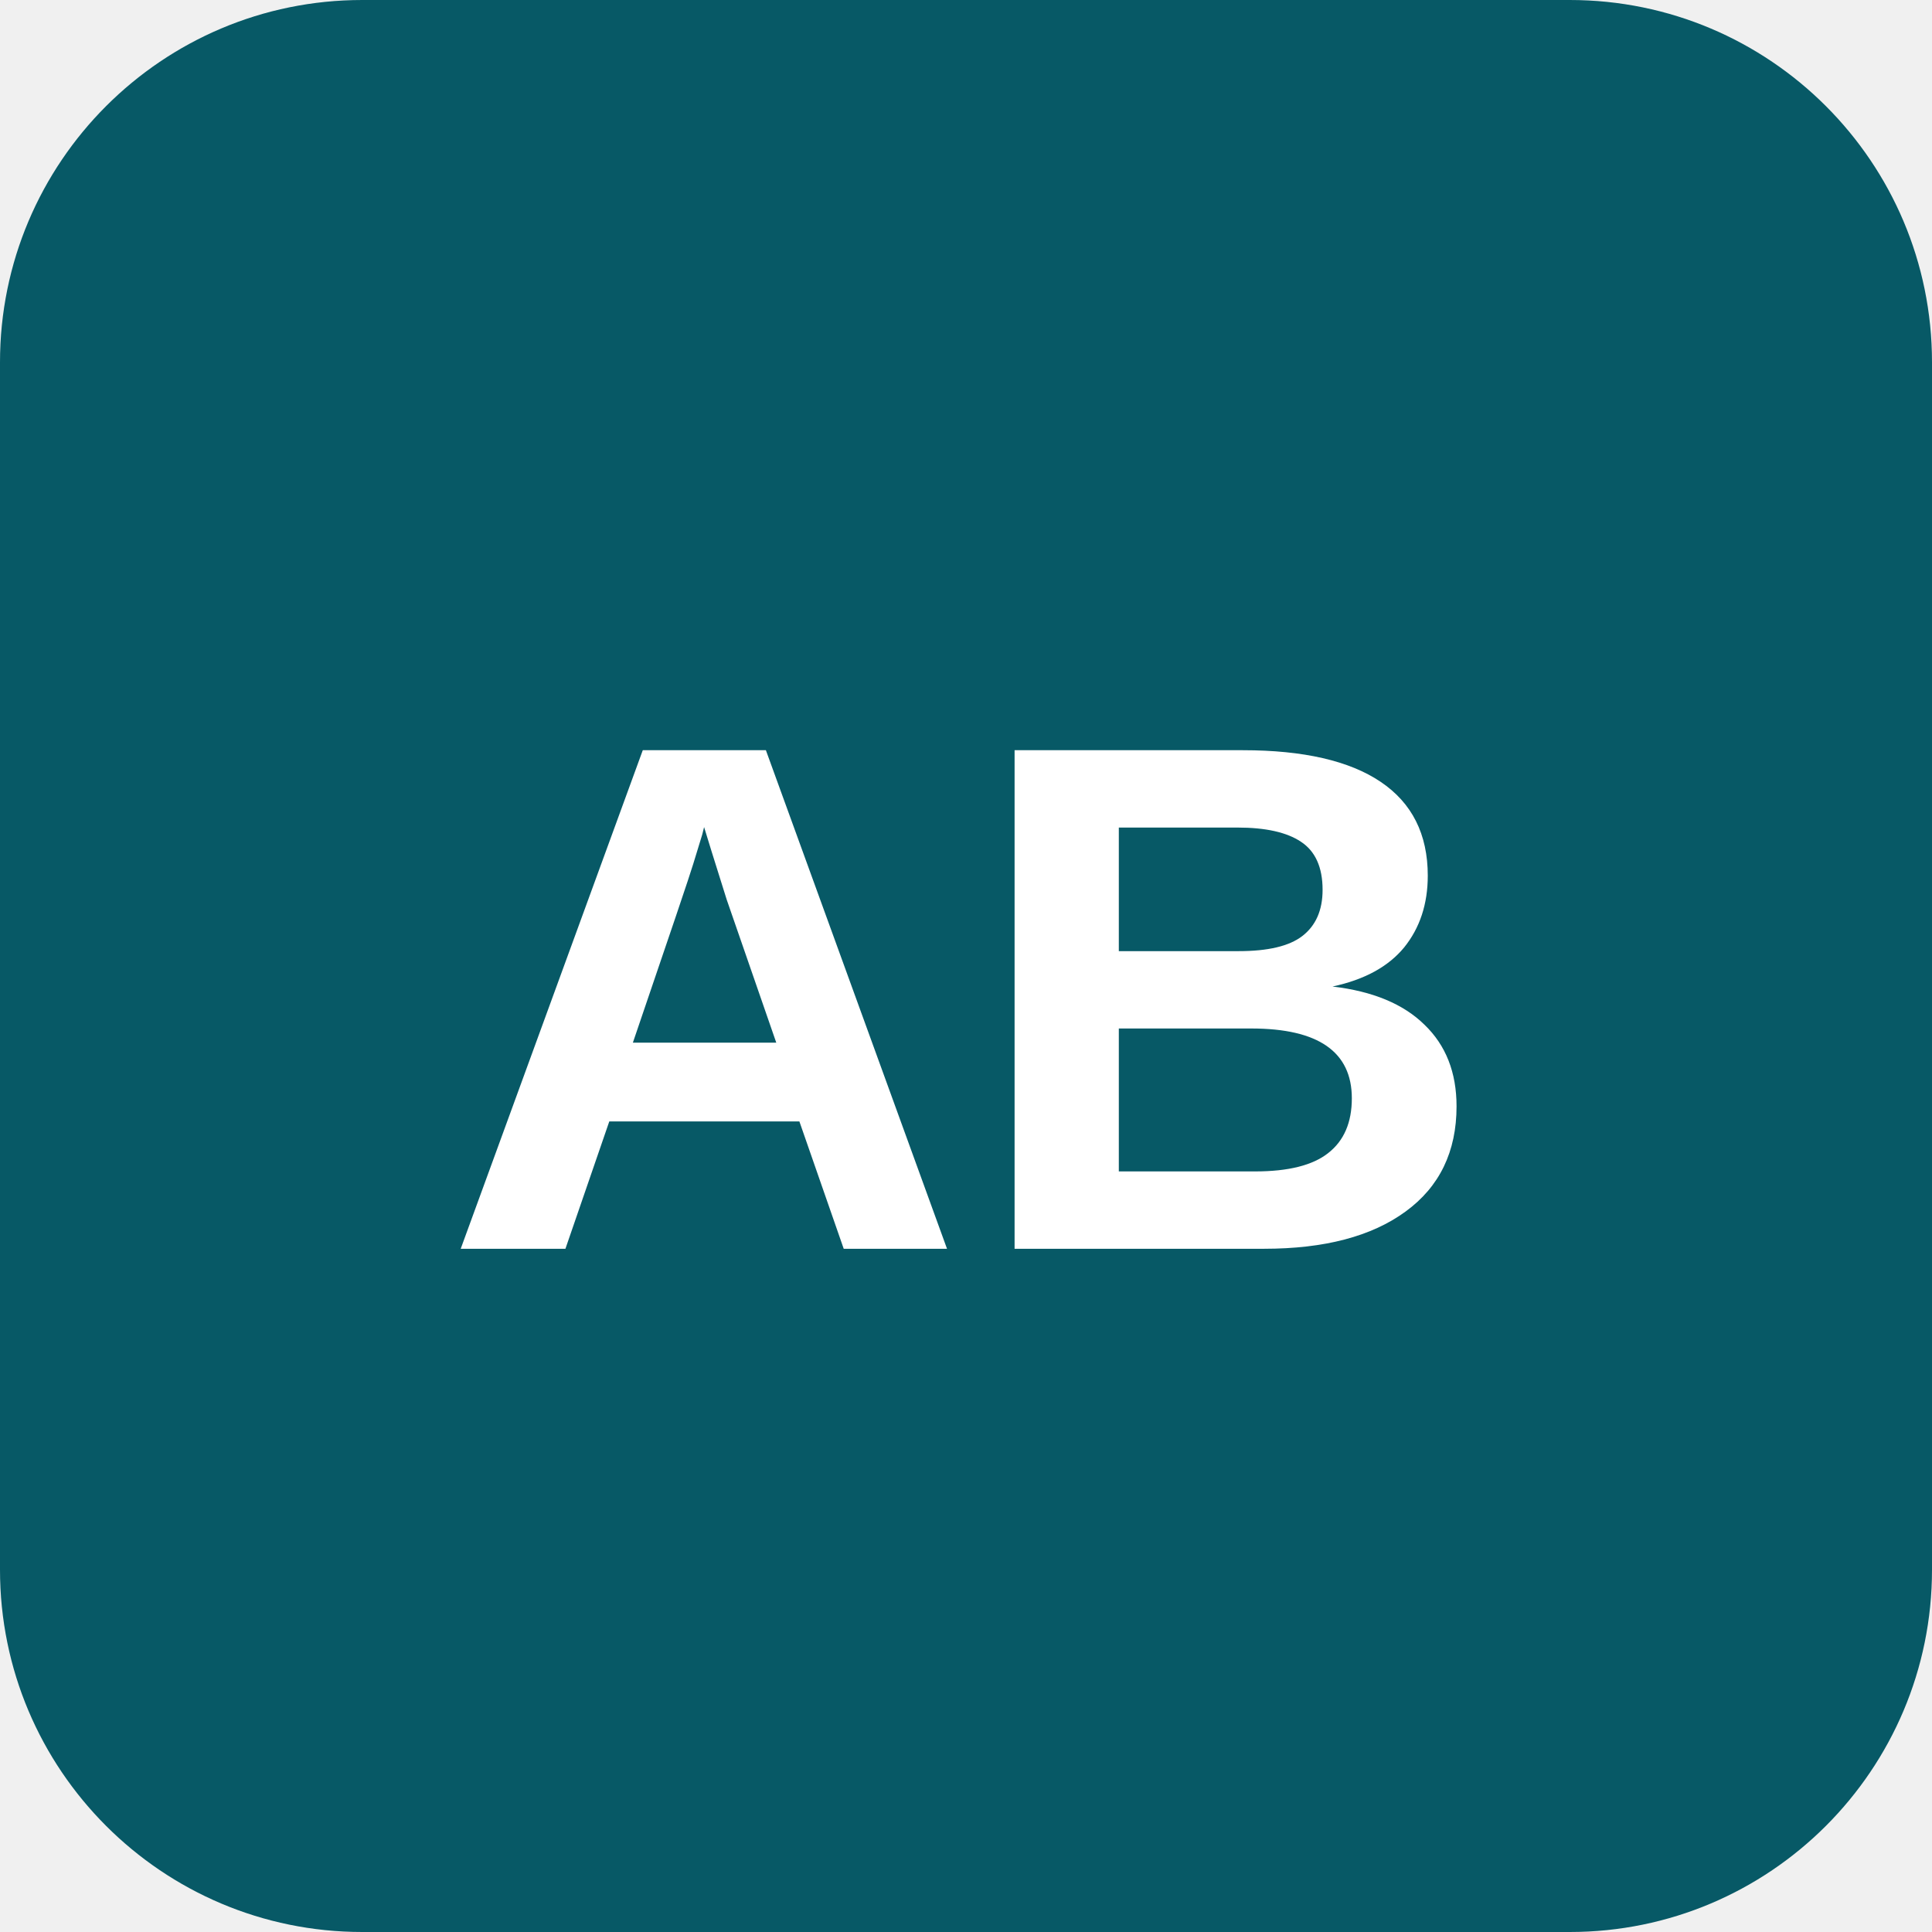
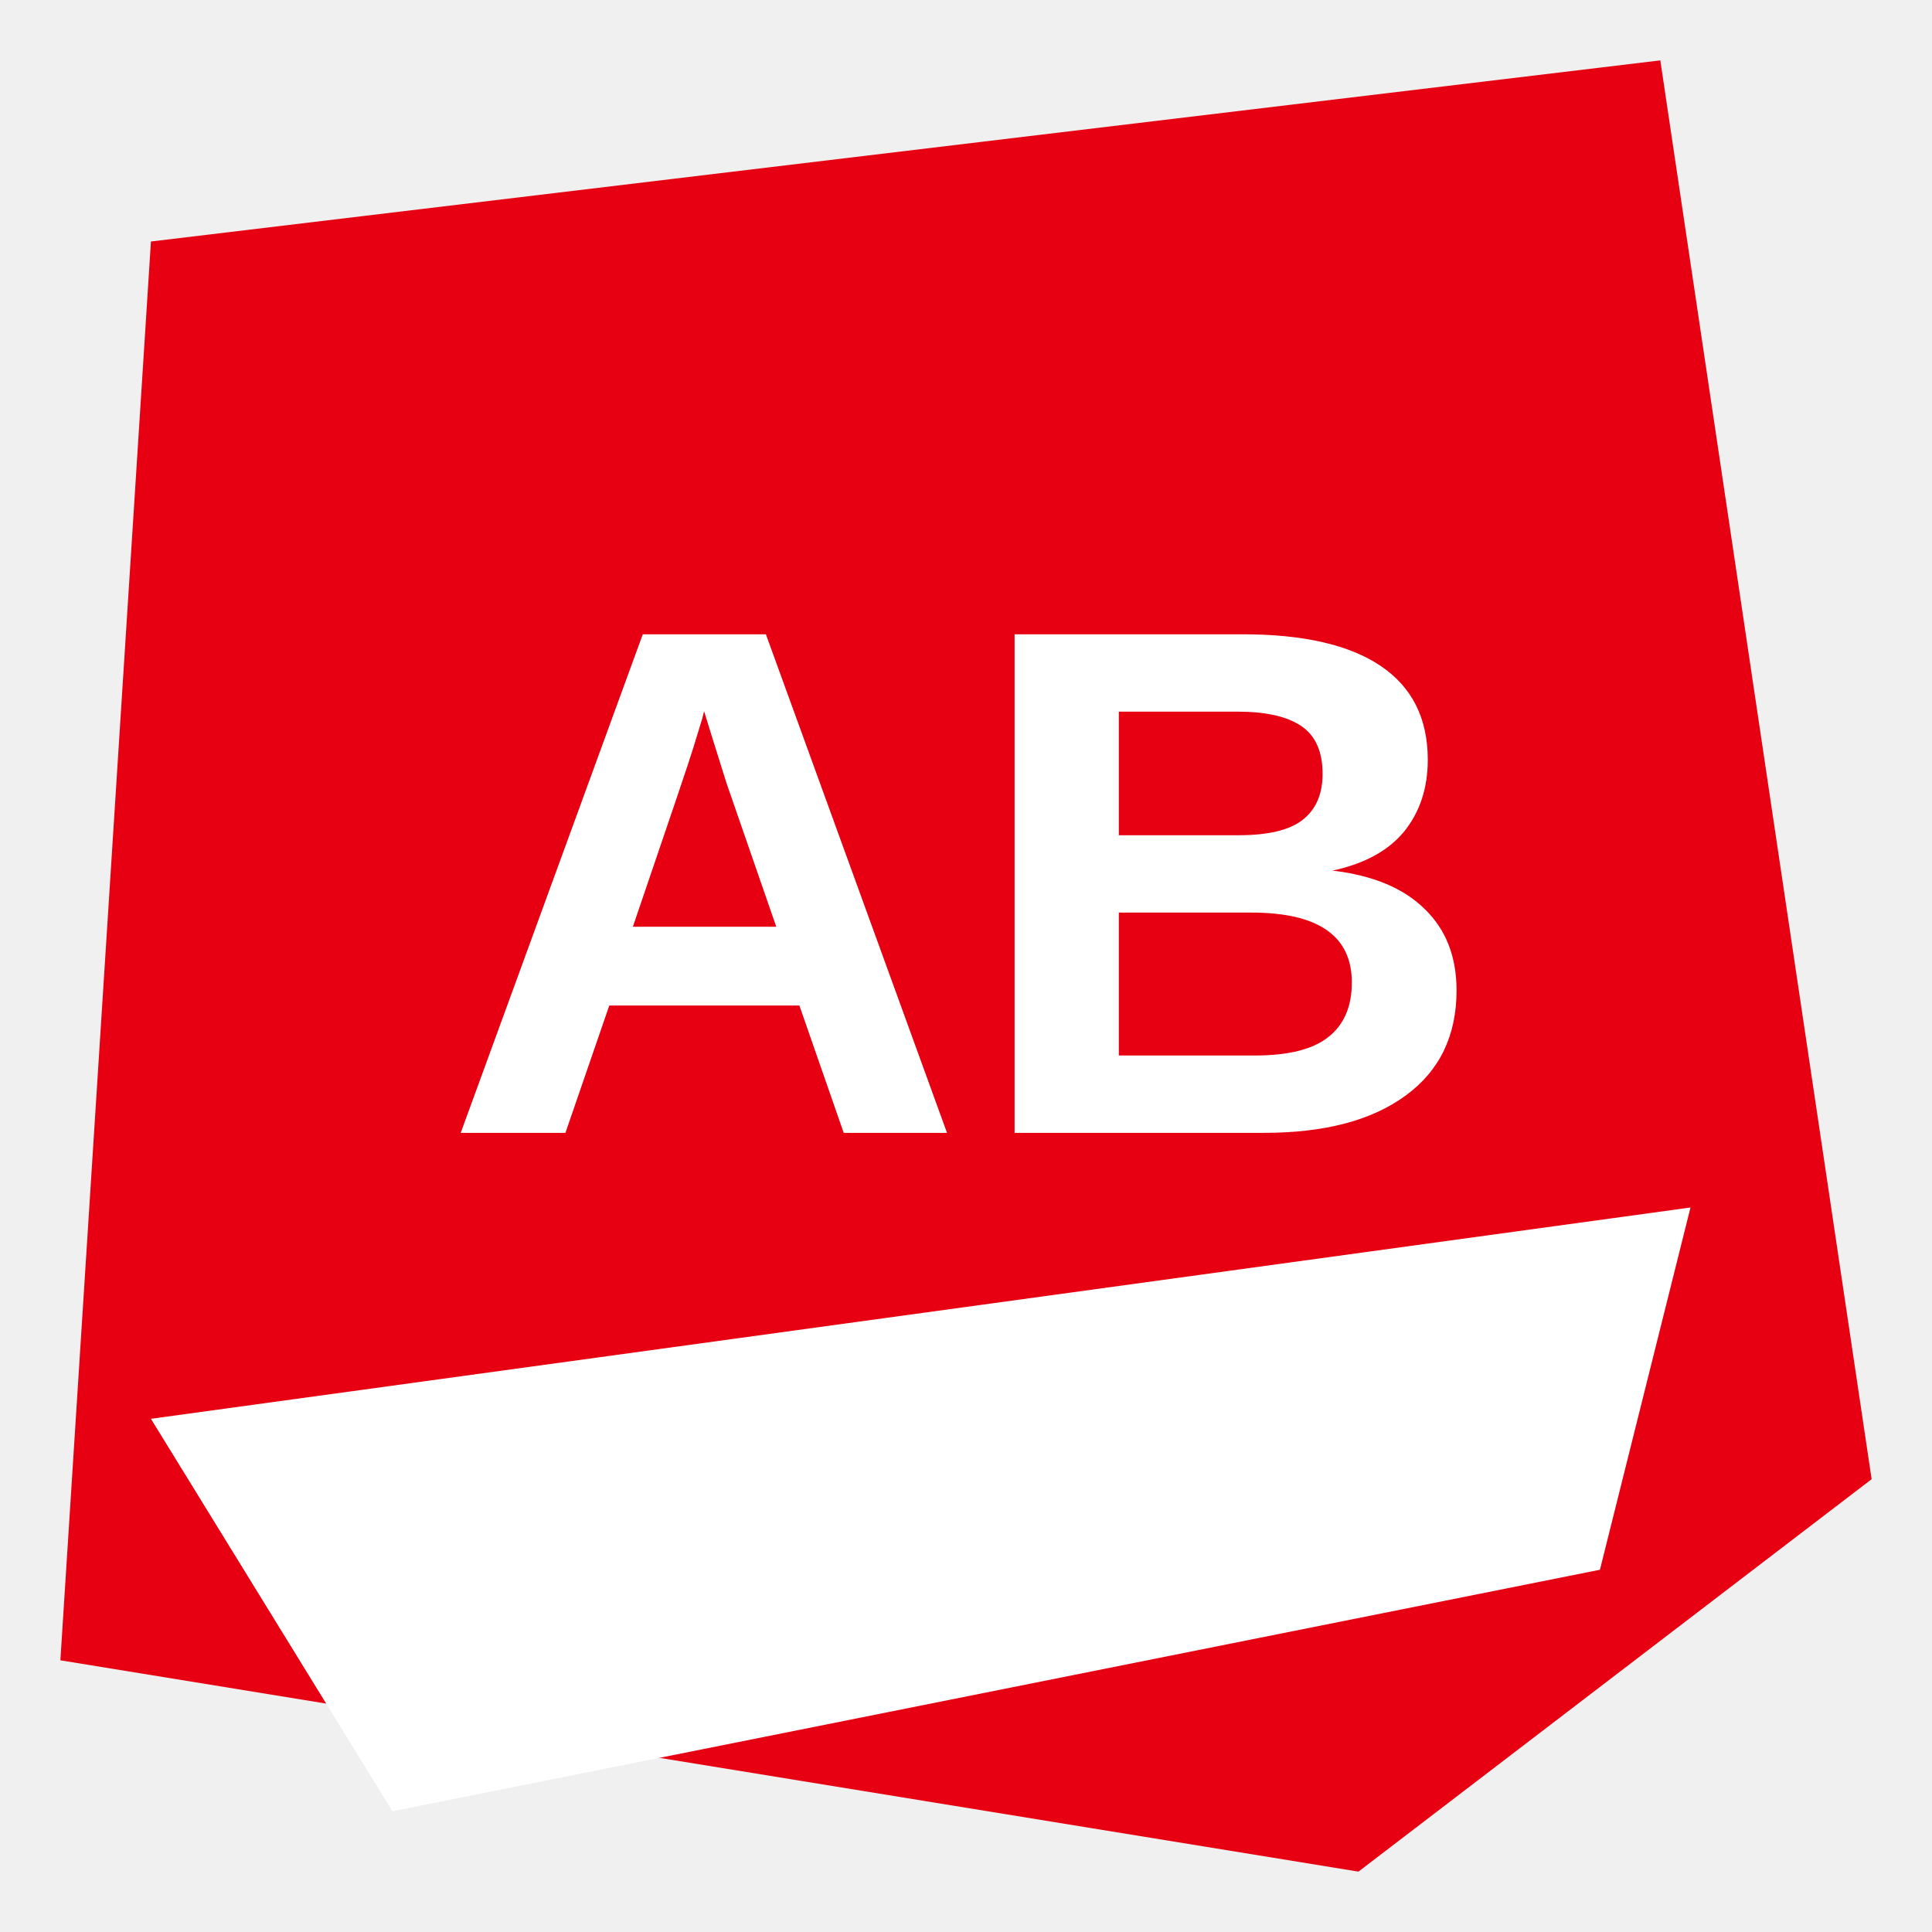
<svg xmlns="http://www.w3.org/2000/svg" viewBox="0 0 64 64" role="img" aria-label="AB">
-   <rect width="64" height="64" rx="12" fill="#075966" />
-   <text x="50%" y="54%" text-anchor="middle" dominant-baseline="middle" fill="#ffffff" font-family="Arial, sans-serif" font-size="24" font-weight="800">AB</text>
+   <path d="M5 8 55 2l7 47-17 13L2 55Z" fill="#e60012" />
+   <path d="m5 47 51-7-3 12-40 8Z" fill="#ffffff" />
+   <text x="50%" y="48%" text-anchor="middle" dominant-baseline="middle" fill="#ffffff" font-family="Arial, sans-serif" font-size="24" font-weight="900">AB</text>
</svg>
